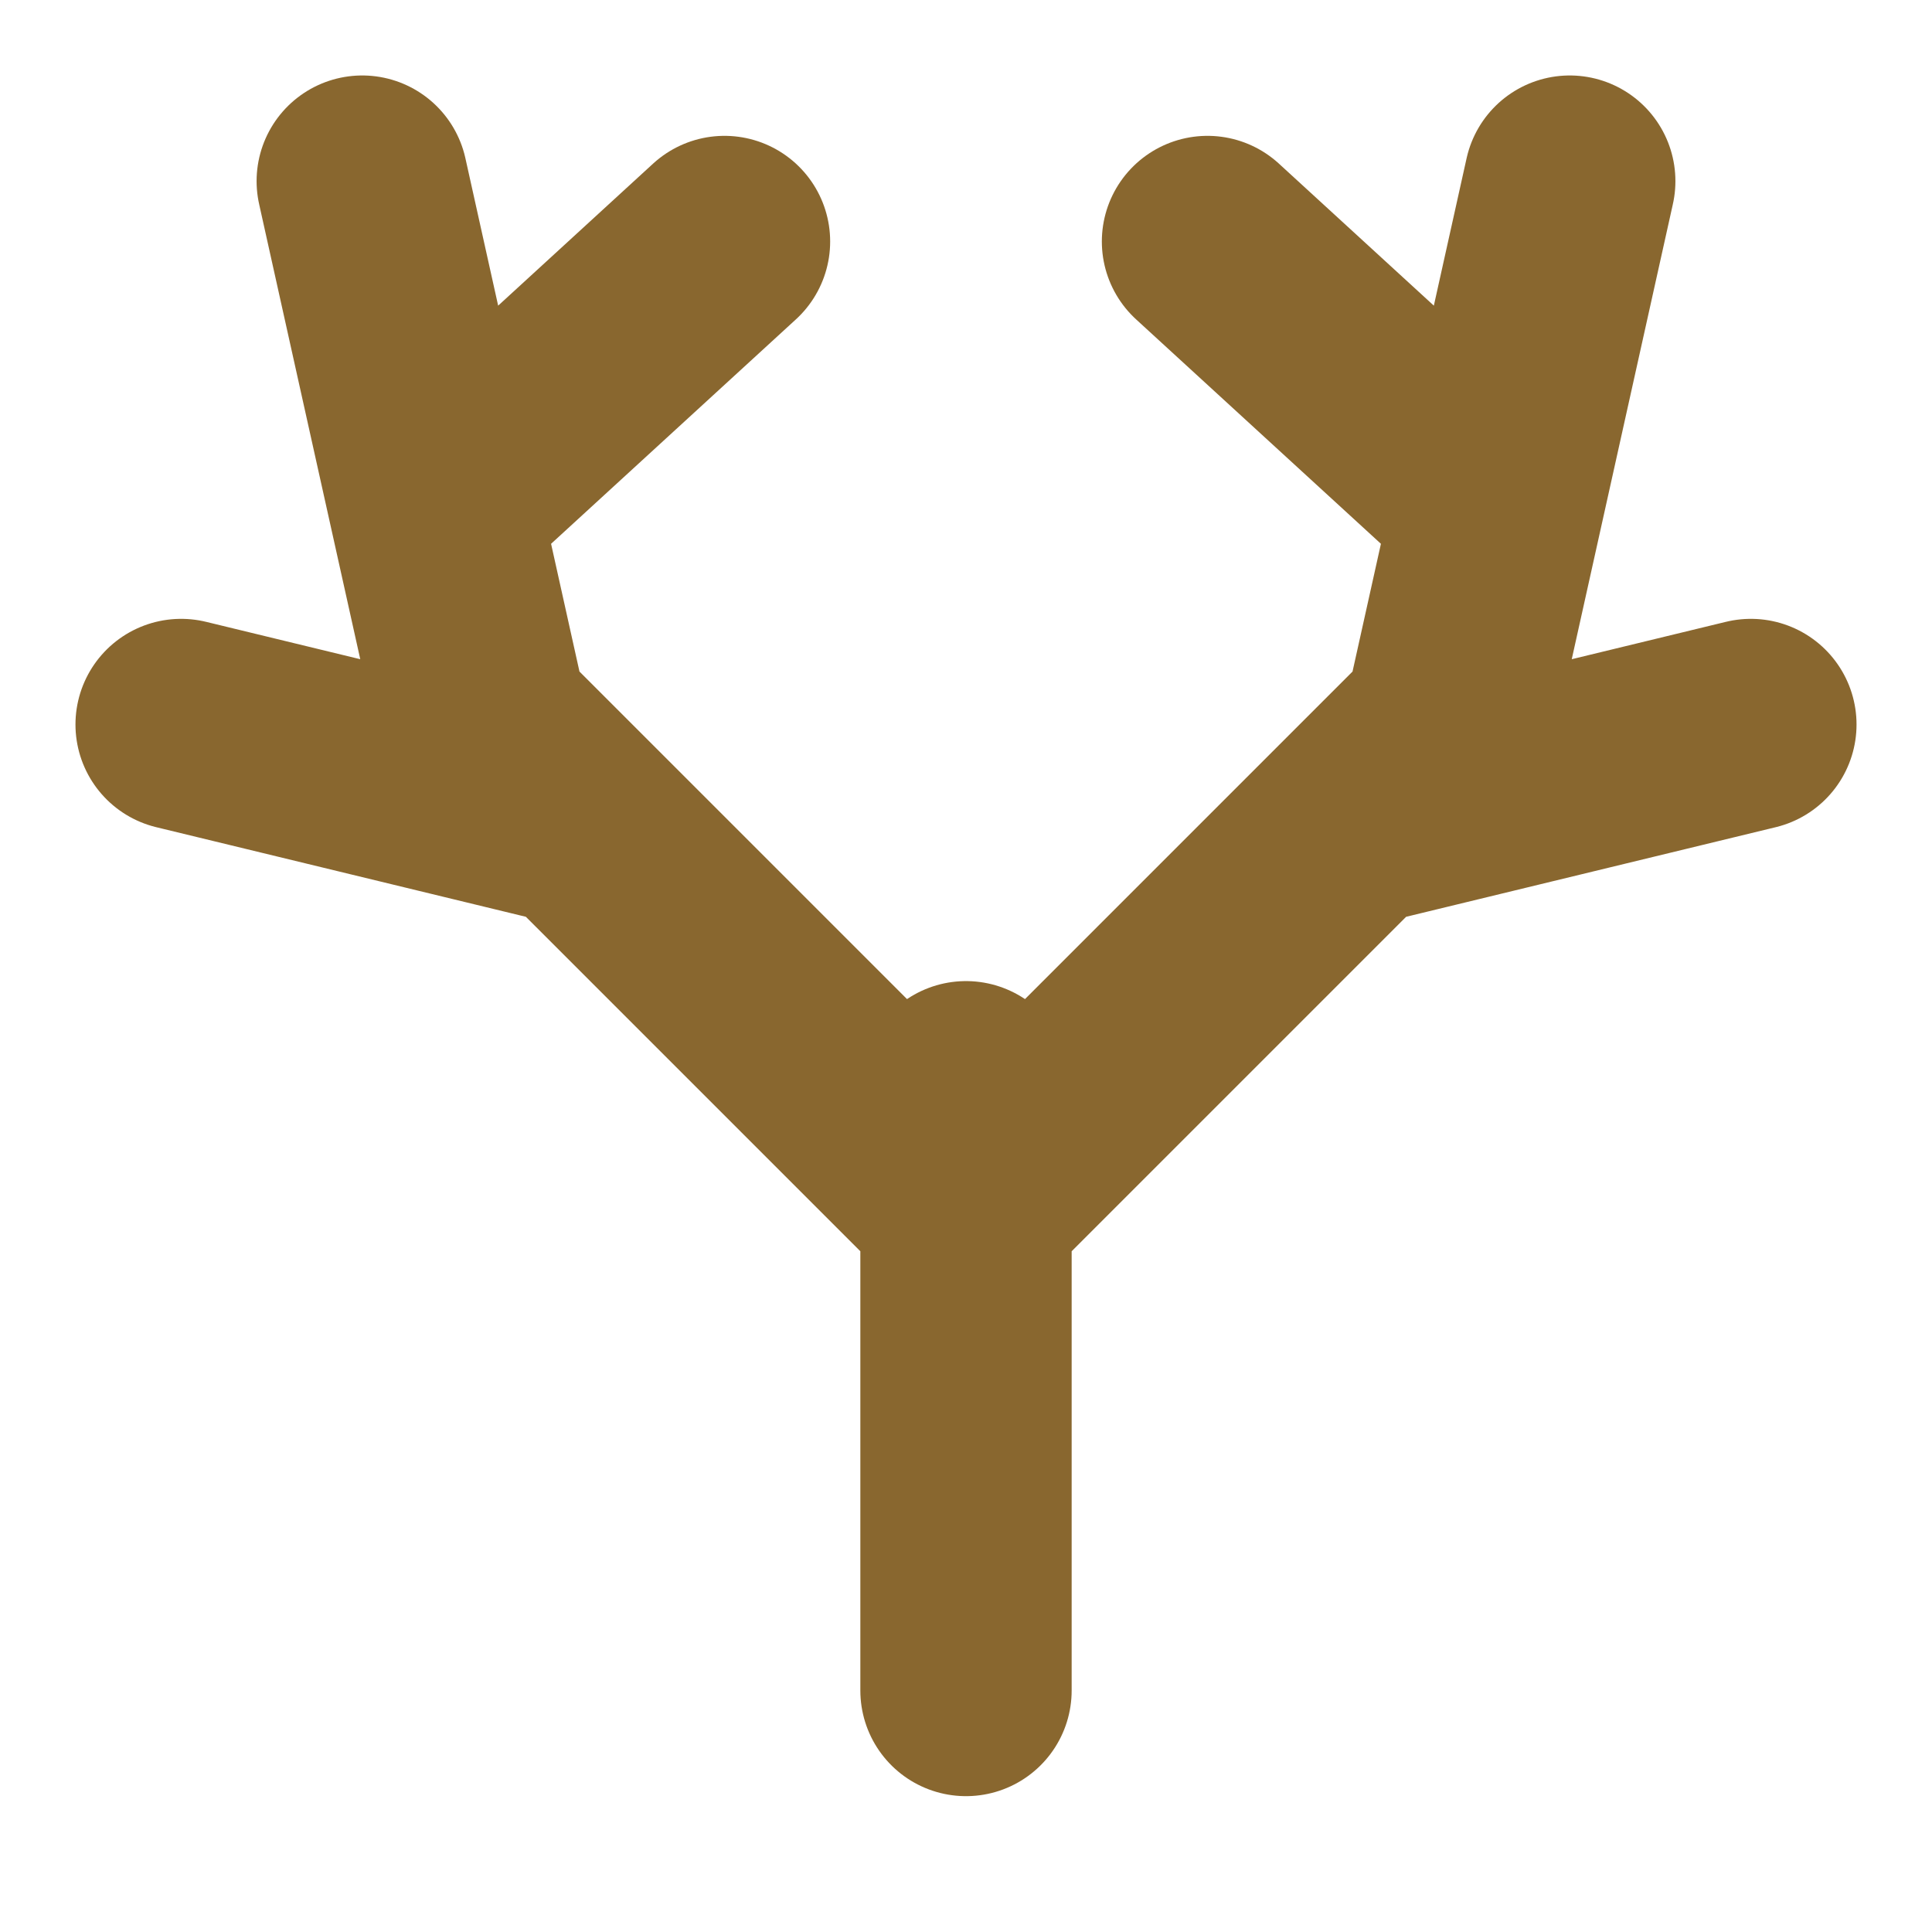
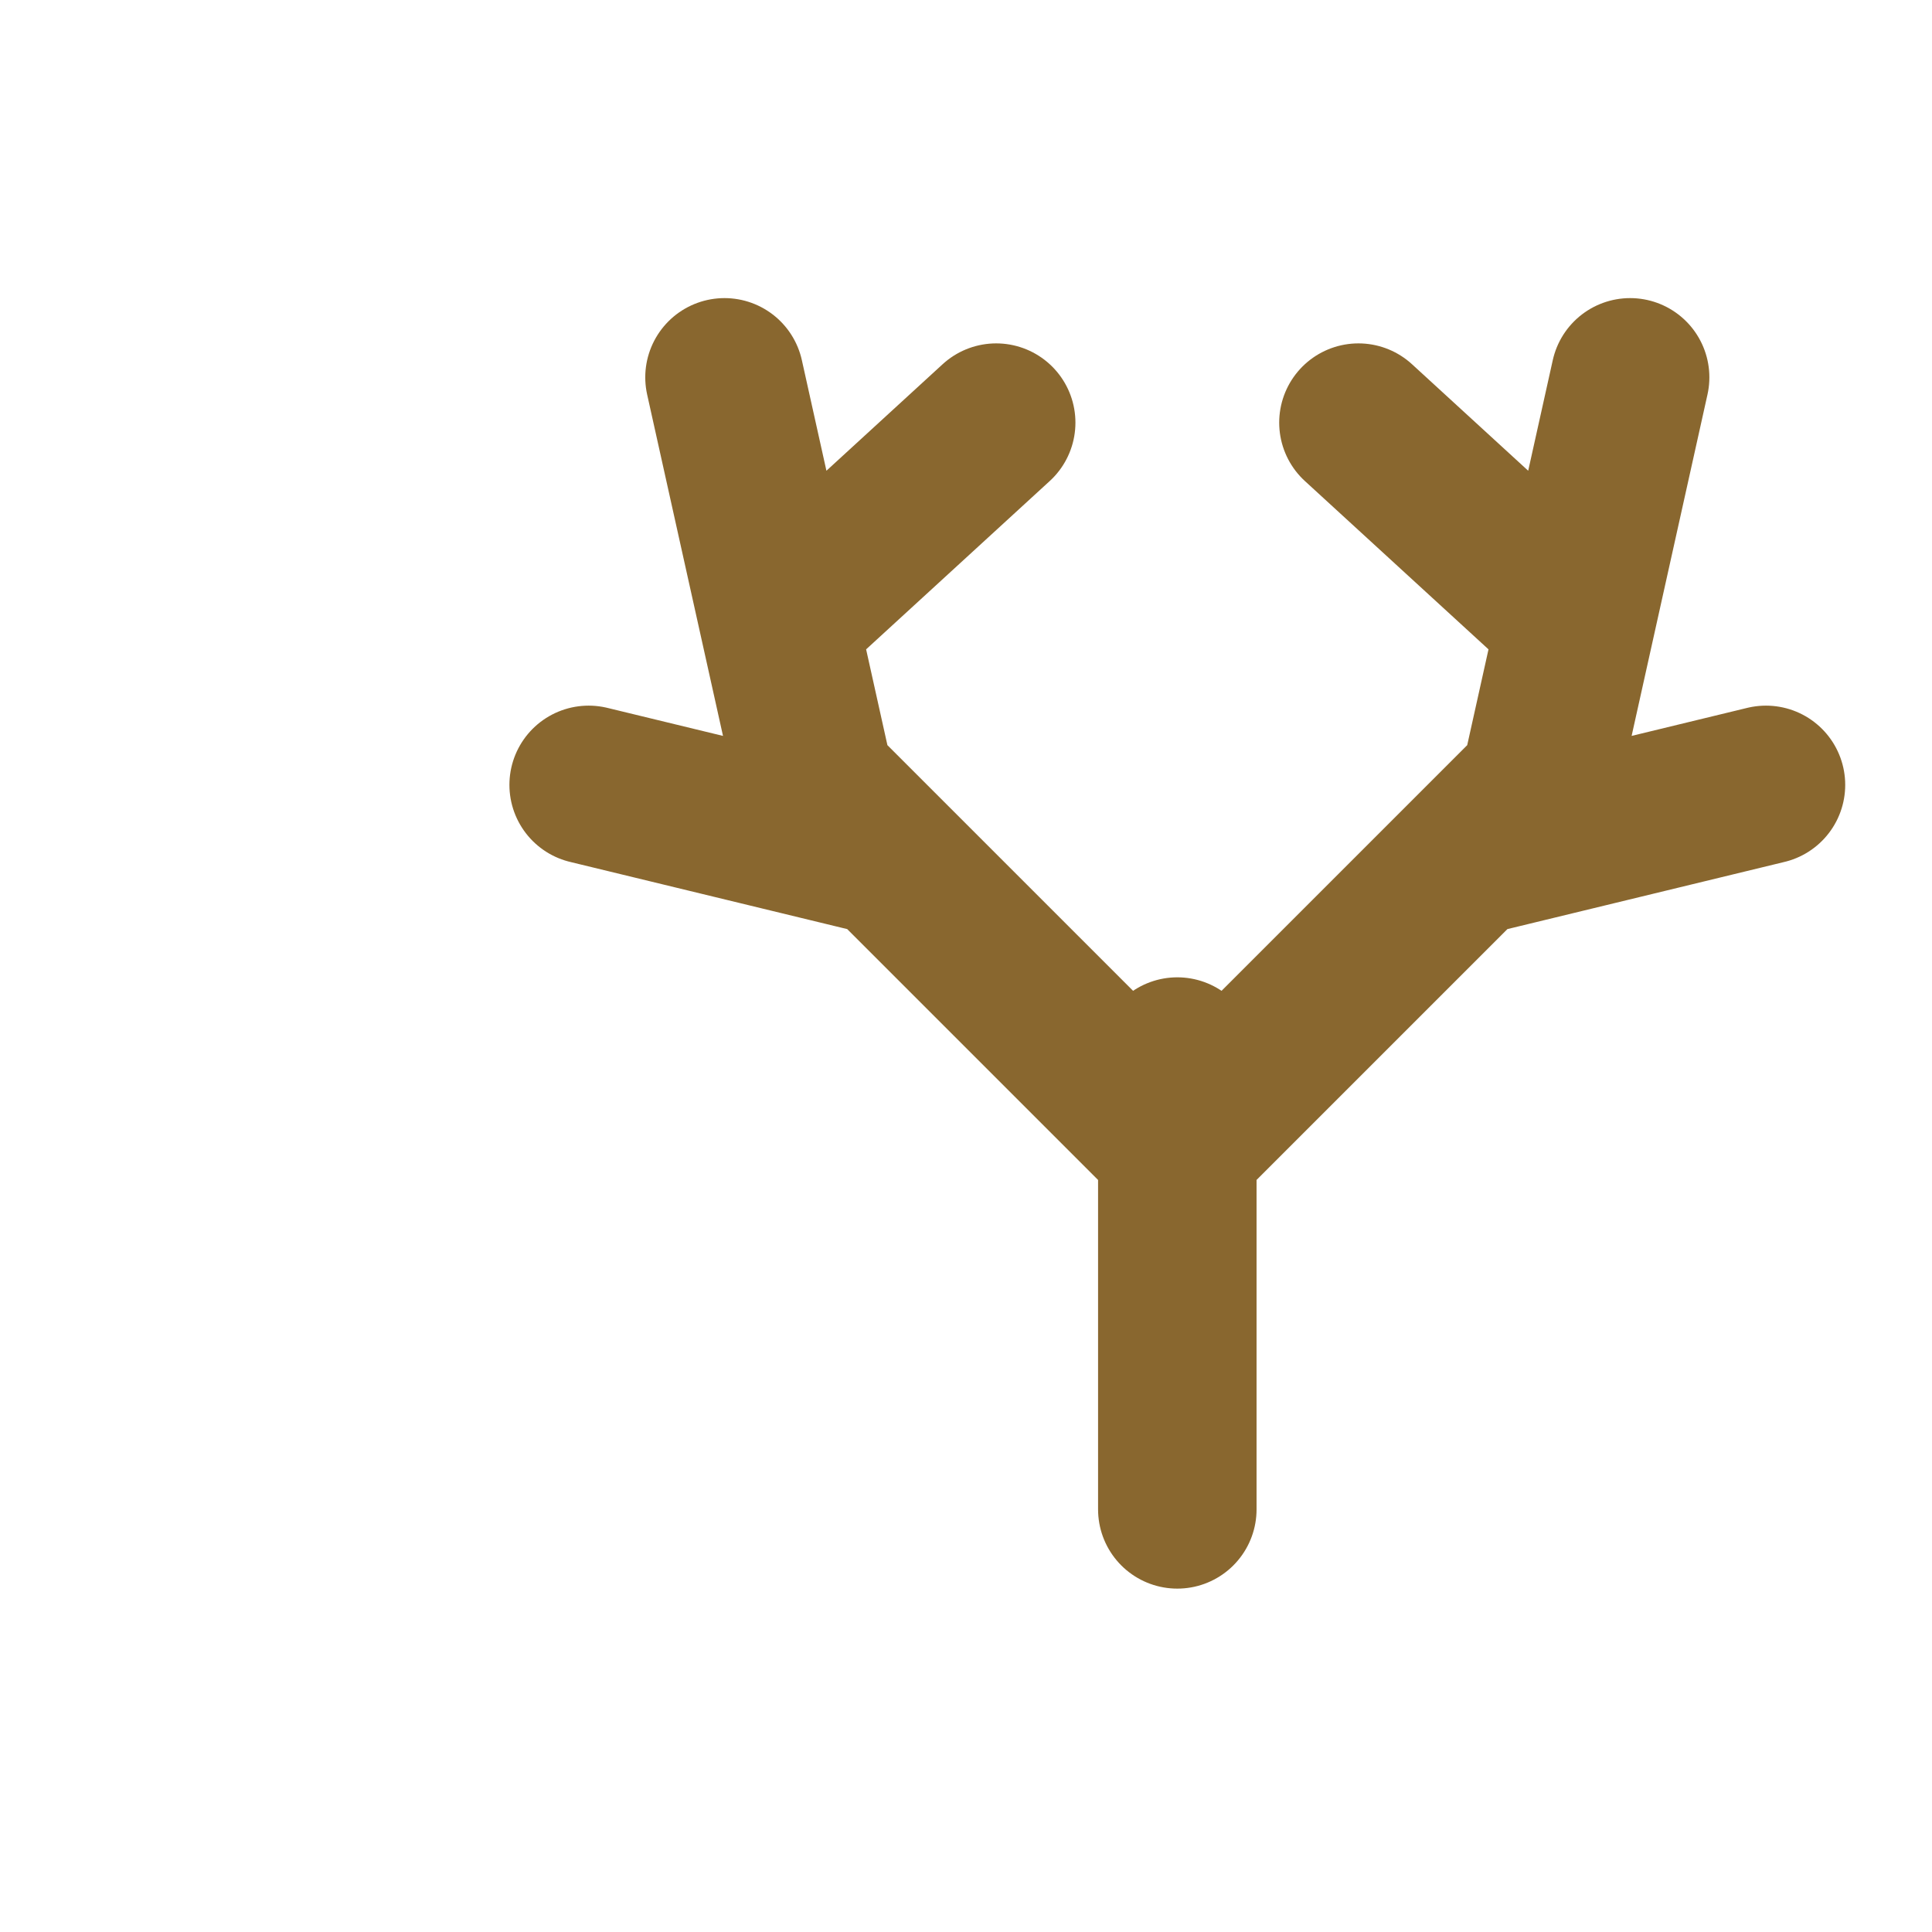
<svg xmlns="http://www.w3.org/2000/svg" width="16" height="16" viewBox="0 0 16 16">
-   <path fill="none" stroke="#89672f" stroke-width="1.75" stroke-linecap="round" stroke-linejoin="round" d="M8 14V9M8 10 4 6 3 1.5M4.8 6.8 1.5 6M3.6 4.2 6 2M8 10l4-4 1-4.5M11.2 6.8l3.3-.8M12.4 4.2 10 2" />
+   <g transform="translate(3.75 2) scale(0.75)">
+     <path fill="none" stroke="#89672f" stroke-width="1.75" stroke-linecap="round" stroke-linejoin="round" d="M8 14V9M8 10 4 6 3 1.5M4.8 6.8 1.5 6M3.6 4.2 6 2M8 10l4-4 1-4.5M11.2 6.8l3.3-.8M12.4 4.2 10 2" />
+   </g>
</svg>
